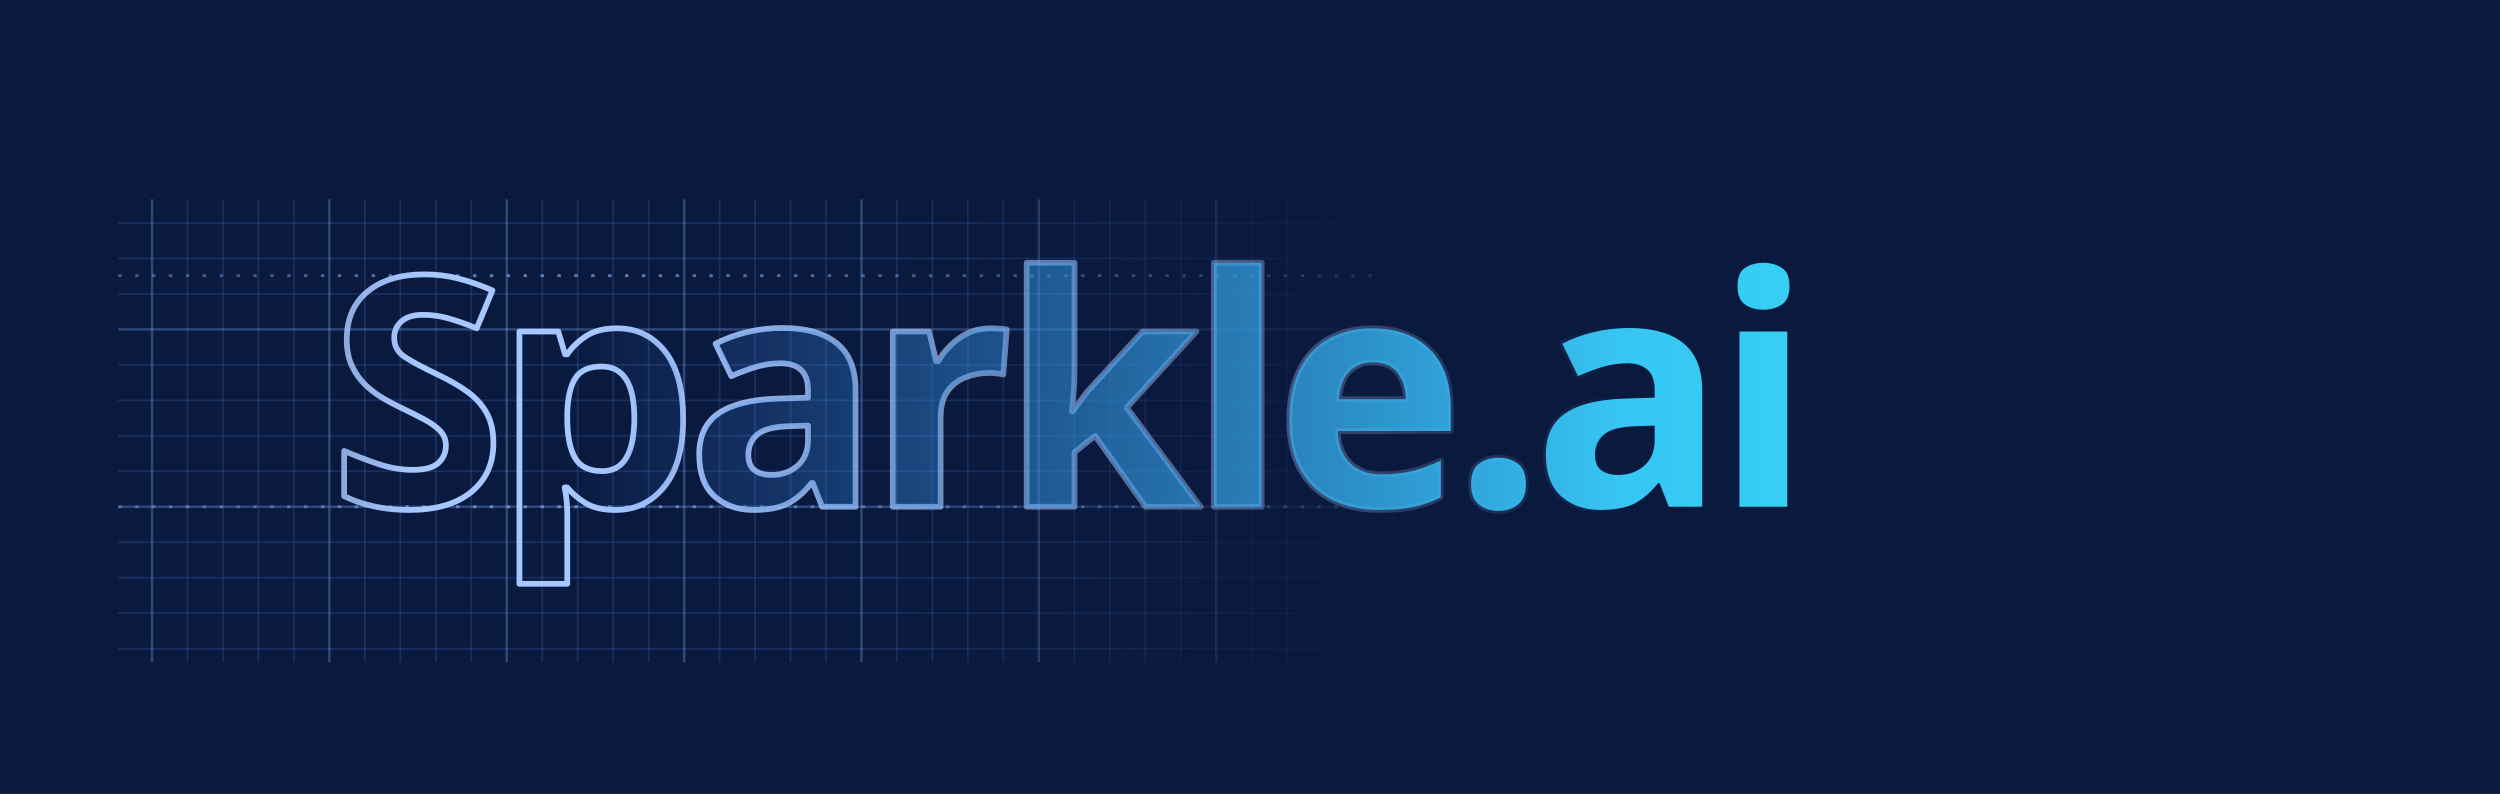
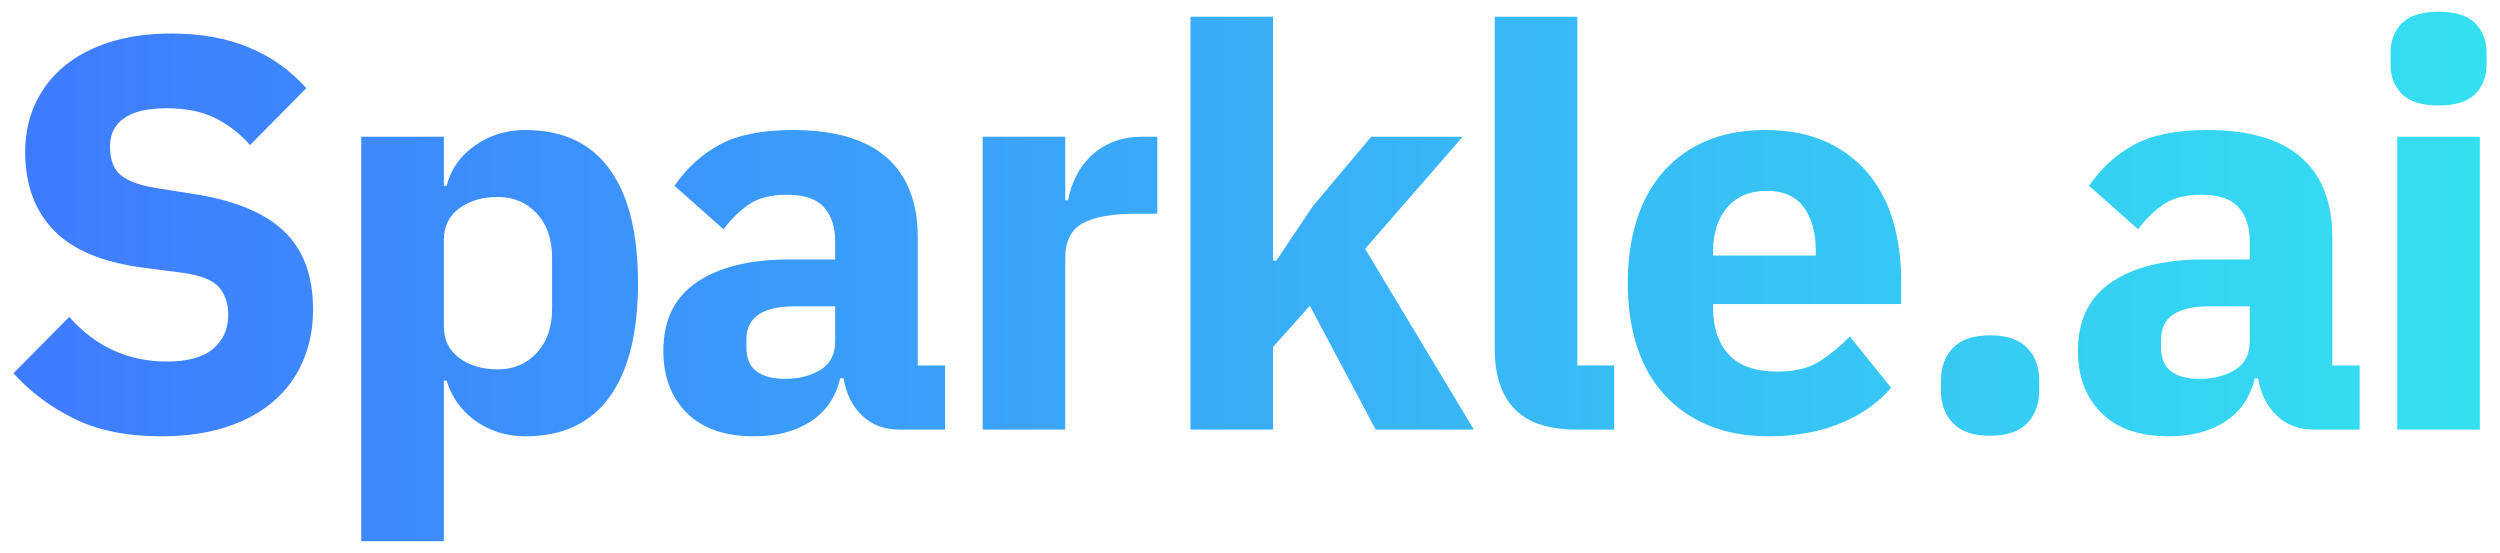
- <svg xmlns="http://www.w3.org/2000/svg" viewBox="0 0 1480 470" width="1480" height="470">
+ <svg xmlns="http://www.w3.org/2000/svg" viewBox="3.22 -146.31 850.23 188.31" width="850" height="188" fill="none">
  <defs>
-     <linearGradient id="xd_solid" gradientUnits="userSpaceOnUse" x1="160" y1="0" x2="1240" y2="0">
+     <linearGradient id="sg" gradientUnits="userSpaceOnUse" x1="7.22" y1="0" x2="849.45" y2="0">
      <stop offset="0" stop-color="#3E7BFF" />
      <stop offset="1" stop-color="#34E0F0" />
    </linearGradient>
-     <linearGradient id="xd_sg" gradientUnits="userSpaceOnUse" x1="160" y1="0" x2="1240" y2="0">
-       <stop offset="0" stop-color="#000" />
-       <stop offset="0.16" stop-color="#000" />
-       <stop offset="0.74" stop-color="#fff" />
-       <stop offset="1" stop-color="#fff" />
-     </linearGradient>
-     <linearGradient id="xd_kg" gradientUnits="userSpaceOnUse" x1="160" y1="0" x2="1240" y2="0">
-       <stop offset="0" stop-color="#a8a8a8" />
-       <stop offset="0.08" stop-color="#fff" />
-       <stop offset="0.18" stop-color="#fff" />
-       <stop offset="0.74" stop-color="#000" />
-       <stop offset="1" stop-color="#000" />
-     </linearGradient>
-     <linearGradient id="xd_pg" gradientUnits="userSpaceOnUse" x1="160" y1="0" x2="1240" y2="0">
-       <stop offset="0" stop-color="#fff" />
-       <stop offset="0.34" stop-color="#fff" />
-       <stop offset="0.62" stop-color="#000" />
-       <stop offset="1" stop-color="#000" />
-     </linearGradient>
-     <mask id="xd_mSolid">
-       <rect width="1480" height="470" fill="url(#xd_sg)" />
-     </mask>
-     <mask id="xd_mSketch">
-       <rect width="1480" height="470" fill="url(#xd_kg)" />
-     </mask>
-     <mask id="xd_mPaper">
-       <rect width="1480" height="470" fill="url(#xd_pg)" />
-     </mask>
  </defs>
-   <rect width="1480" height="470" fill="#0A1A3F" />
-   <g mask="url(#xd_mPaper)">
-     <g stroke="#5C93F0" stroke-width="1" stroke-opacity="0.18">
-       <line x1="216" y1="118" x2="216" y2="392" />
-       <line x1="237" y1="118" x2="237" y2="392" />
-       <line x1="258" y1="118" x2="258" y2="392" />
-       <line x1="279" y1="118" x2="279" y2="392" />
-       <line x1="321" y1="118" x2="321" y2="392" />
-       <line x1="342" y1="118" x2="342" y2="392" />
-       <line x1="363" y1="118" x2="363" y2="392" />
-       <line x1="384" y1="118" x2="384" y2="392" />
-       <line x1="426" y1="118" x2="426" y2="392" />
-       <line x1="447" y1="118" x2="447" y2="392" />
-       <line x1="468" y1="118" x2="468" y2="392" />
-       <line x1="489" y1="118" x2="489" y2="392" />
-       <line x1="531" y1="118" x2="531" y2="392" />
-       <line x1="552" y1="118" x2="552" y2="392" />
-       <line x1="573" y1="118" x2="573" y2="392" />
-       <line x1="594" y1="118" x2="594" y2="392" />
-       <line x1="636" y1="118" x2="636" y2="392" />
-       <line x1="657" y1="118" x2="657" y2="392" />
-       <line x1="678" y1="118" x2="678" y2="392" />
-       <line x1="699" y1="118" x2="699" y2="392" />
-       <line x1="741" y1="118" x2="741" y2="392" />
-       <line x1="762" y1="118" x2="762" y2="392" />
-       <line x1="783" y1="118" x2="783" y2="392" />
-       <line x1="804" y1="118" x2="804" y2="392" />
-       <line x1="846" y1="118" x2="846" y2="392" />
-       <line x1="867" y1="118" x2="867" y2="392" />
-       <line x1="888" y1="118" x2="888" y2="392" />
-       <line x1="174" y1="118" x2="174" y2="392" />
-       <line x1="153" y1="118" x2="153" y2="392" />
-       <line x1="132" y1="118" x2="132" y2="392" />
-       <line x1="111" y1="118" x2="111" y2="392" />
-       <line x1="70" y1="321" x2="900" y2="321" />
-       <line x1="70" y1="342" x2="900" y2="342" />
-       <line x1="70" y1="363" x2="900" y2="363" />
-       <line x1="70" y1="384" x2="900" y2="384" />
-       <line x1="70" y1="279" x2="900" y2="279" />
-       <line x1="70" y1="258" x2="900" y2="258" />
-       <line x1="70" y1="237" x2="900" y2="237" />
-       <line x1="70" y1="216" x2="900" y2="216" />
-       <line x1="70" y1="174" x2="900" y2="174" />
-       <line x1="70" y1="153" x2="900" y2="153" />
-       <line x1="70" y1="132" x2="900" y2="132" />
-     </g>
-     <g stroke="#7FB0F5" stroke-width="1.4" stroke-opacity="0.32">
-       <line x1="195" y1="118" x2="195" y2="392" />
-       <line x1="300" y1="118" x2="300" y2="392" />
-       <line x1="405" y1="118" x2="405" y2="392" />
-       <line x1="510" y1="118" x2="510" y2="392" />
-       <line x1="615" y1="118" x2="615" y2="392" />
-       <line x1="720" y1="118" x2="720" y2="392" />
-       <line x1="825" y1="118" x2="825" y2="392" />
-       <line x1="90" y1="118" x2="90" y2="392" />
-       <line x1="70" y1="300" x2="900" y2="300" />
-       <line x1="70" y1="195" x2="900" y2="195" />
-     </g>
-   </g>
-   <g mask="url(#xd_mSketch)">
-     <line x1="70" y1="163.2" x2="820" y2="163.2" stroke="#7FA8E8" stroke-width="1.7" stroke-dasharray="2 8" stroke-opacity="0.7" />
-     <line x1="70" y1="300" x2="820" y2="300" stroke="#7FA8E8" stroke-width="1.7" stroke-dasharray="2 8" stroke-opacity="0.7" />
-     <text x="195" y="300" font-family="'PJS',sans-serif" font-weight="800" font-size="190" letter-spacing="-7" fill="none" stroke="#A7C7FF" stroke-width="3.4" stroke-linejoin="round">Sparkle.ai</text>
-   </g>
-   <g mask="url(#xd_mSolid)">
-     <text x="195" y="300" font-family="'PJS',sans-serif" font-weight="800" font-size="190" letter-spacing="-7" fill="url(#xd_solid)">Sparkle.ai</text>
-   </g>
+   <path d="M57.57 2.28Q40.09 2.28 27.93 -3.7Q15.77 -9.69 7.22 -19.19L26.22 -38.38Q39.71 -23.18 59.47 -23.18Q70.11 -23.18 75.24 -27.55Q80.37 -31.92 80.37 -39.14Q80.37 -44.65 77.33 -48.36Q74.29 -52.06 64.98 -53.39L51.87 -55.1Q30.78 -57.76 21 -67.83Q11.21 -77.9 11.21 -94.62Q11.21 -103.55 14.63 -110.96Q18.05 -118.37 24.41 -123.69Q30.78 -129.01 40 -131.95Q49.21 -134.9 60.99 -134.9Q76 -134.9 87.4 -130.15Q98.8 -125.4 106.97 -116.28L87.78 -96.9Q83.03 -102.41 76.28 -105.92Q69.54 -109.44 59.28 -109.44Q49.59 -109.44 44.84 -106.02Q40.09 -102.6 40.09 -96.52Q40.09 -89.68 43.8 -86.64Q47.5 -83.6 55.86 -82.27L68.97 -80.18Q89.49 -76.95 99.37 -67.55Q109.25 -58.14 109.25 -40.85Q109.25 -31.35 105.83 -23.37Q102.41 -15.39 95.85 -9.69Q89.3 -3.99 79.61 -0.85Q69.92 2.28 57.57 2.28Z M125.67 -99.75H153.79V-83.03H154.74Q156.83 -91.39 164.34 -96.71Q171.84 -102.03 181.53 -102.03Q200.53 -102.03 210.22 -88.73Q219.91 -75.43 219.91 -49.97Q219.91 -24.51 210.22 -11.12Q200.53 2.28 181.53 2.28Q176.59 2.28 172.22 0.86Q167.85 -0.57 164.33 -3.14Q160.82 -5.7 158.35 -9.21Q155.88 -12.73 154.74 -16.72H153.79V38H125.67ZM172.22 -20.52Q180.2 -20.52 185.43 -26.12Q190.65 -31.73 190.65 -41.23V-58.52Q190.65 -68.02 185.43 -73.62Q180.2 -79.23 172.22 -79.23Q164.24 -79.23 159.02 -75.34Q153.79 -71.44 153.79 -64.6V-35.15Q153.79 -28.31 159.02 -24.41Q164.24 -20.52 172.22 -20.52Z M308.91 0Q301.31 0 296.27 -4.75Q291.24 -9.5 289.91 -17.48H288.77Q286.49 -7.79 278.7 -2.75Q270.91 2.28 259.51 2.28Q244.5 2.28 236.52 -5.7Q228.54 -13.68 228.54 -26.79Q228.54 -42.56 240.04 -50.26Q251.53 -57.95 271.29 -57.95H287.06V-64.22Q287.06 -71.44 283.26 -75.72Q279.46 -79.99 270.53 -79.99Q262.17 -79.99 257.23 -76.38Q252.29 -72.77 249.06 -68.21L232.34 -83.03Q238.42 -91.96 247.64 -97Q256.85 -102.03 272.62 -102.03Q293.9 -102.03 304.54 -92.72Q315.18 -83.41 315.18 -65.55V-21.85H324.49V0ZM269.96 -17.29Q276.99 -17.29 282.02 -20.33Q287.06 -23.37 287.06 -30.21V-41.99H273.38Q256.85 -41.99 256.85 -30.78V-27.93Q256.85 -22.42 260.27 -19.86Q263.69 -17.29 269.96 -17.29Z M337.3 0V-99.75H365.42V-78.09H366.37Q367.13 -82.27 369.03 -86.16Q370.93 -90.06 374.06 -93.1Q377.2 -96.14 381.57 -97.94Q385.94 -99.75 391.83 -99.75H396.77V-73.53H389.74Q377.39 -73.53 371.4 -70.3Q365.42 -67.07 365.42 -58.33V0Z M408.06 -140.6H436.18V-57.57H437.32L449.67 -76L469.62 -99.75H500.78L467.53 -61.56L504.58 0H471.14L448.72 -42.18L436.18 -28.12V0H408.06Z M539.62 0Q525.18 0 518.44 -7.03Q511.69 -14.06 511.69 -27.36V-140.6H539.81V-21.85H552.35V0Z M604.87 2.28Q593.47 2.28 584.54 -1.42Q575.61 -5.13 569.44 -11.88Q563.26 -18.62 560.13 -28.31Q556.99 -38 556.99 -49.97Q556.99 -61.75 560.03 -71.34Q563.07 -80.94 569.06 -87.78Q575.04 -94.62 583.78 -98.33Q592.52 -102.03 603.73 -102.03Q616.08 -102.03 624.92 -97.85Q633.75 -93.67 639.36 -86.64Q644.96 -79.61 647.53 -70.39Q650.09 -61.18 650.09 -51.11V-42.75H586.06V-41.23Q586.06 -31.35 591.38 -25.55Q596.7 -19.76 608.1 -19.76Q616.84 -19.76 622.35 -23.27Q627.86 -26.79 632.61 -31.73L646.67 -14.25Q640.02 -6.46 629.29 -2.09Q618.55 2.28 604.87 2.28ZM604.3 -81.32Q595.75 -81.32 590.91 -75.72Q586.06 -70.11 586.06 -60.8V-59.28H621.02V-60.99Q621.02 -70.11 616.94 -75.72Q612.85 -81.32 604.3 -81.32Z M680.38 2.09Q671.83 2.09 667.75 -2.19Q663.66 -6.46 663.66 -13.11V-16.91Q663.66 -23.56 667.75 -27.84Q671.83 -32.11 680.38 -32.11Q688.93 -32.11 693.02 -27.84Q697.1 -23.56 697.1 -16.91V-13.11Q697.1 -6.46 693.02 -2.19Q688.93 2.09 680.38 2.09Z M790.66 0Q783.06 0 778.03 -4.75Q772.99 -9.5 771.66 -17.48H770.52Q768.24 -7.79 760.45 -2.75Q752.66 2.28 741.26 2.28Q726.25 2.28 718.27 -5.7Q710.29 -13.68 710.29 -26.79Q710.29 -42.56 721.79 -50.26Q733.28 -57.95 753.04 -57.95H768.81V-64.22Q768.81 -71.44 765.01 -75.72Q761.21 -79.99 752.28 -79.99Q743.92 -79.99 738.98 -76.38Q734.04 -72.77 730.81 -68.21L714.09 -83.03Q720.17 -91.96 729.39 -97Q738.6 -102.03 754.37 -102.03Q775.65 -102.03 786.29 -92.72Q796.93 -83.41 796.93 -65.55V-21.85H806.24V0ZM751.71 -17.29Q758.74 -17.29 763.78 -20.33Q768.81 -23.37 768.81 -30.21V-41.99H755.13Q738.6 -41.99 738.6 -30.78V-27.93Q738.6 -22.42 742.02 -19.86Q745.44 -17.29 751.71 -17.29Z M833.11 -110.39Q824.56 -110.39 820.67 -114.28Q816.77 -118.18 816.77 -124.26V-128.44Q816.77 -134.52 820.67 -138.42Q824.56 -142.31 833.11 -142.31Q841.66 -142.31 845.56 -138.42Q849.45 -134.52 849.45 -128.44V-124.26Q849.45 -118.18 845.56 -114.28Q841.66 -110.39 833.11 -110.39ZM819.05 -99.75H847.17V0H819.05Z" fill="url(#sg)" />
</svg>
